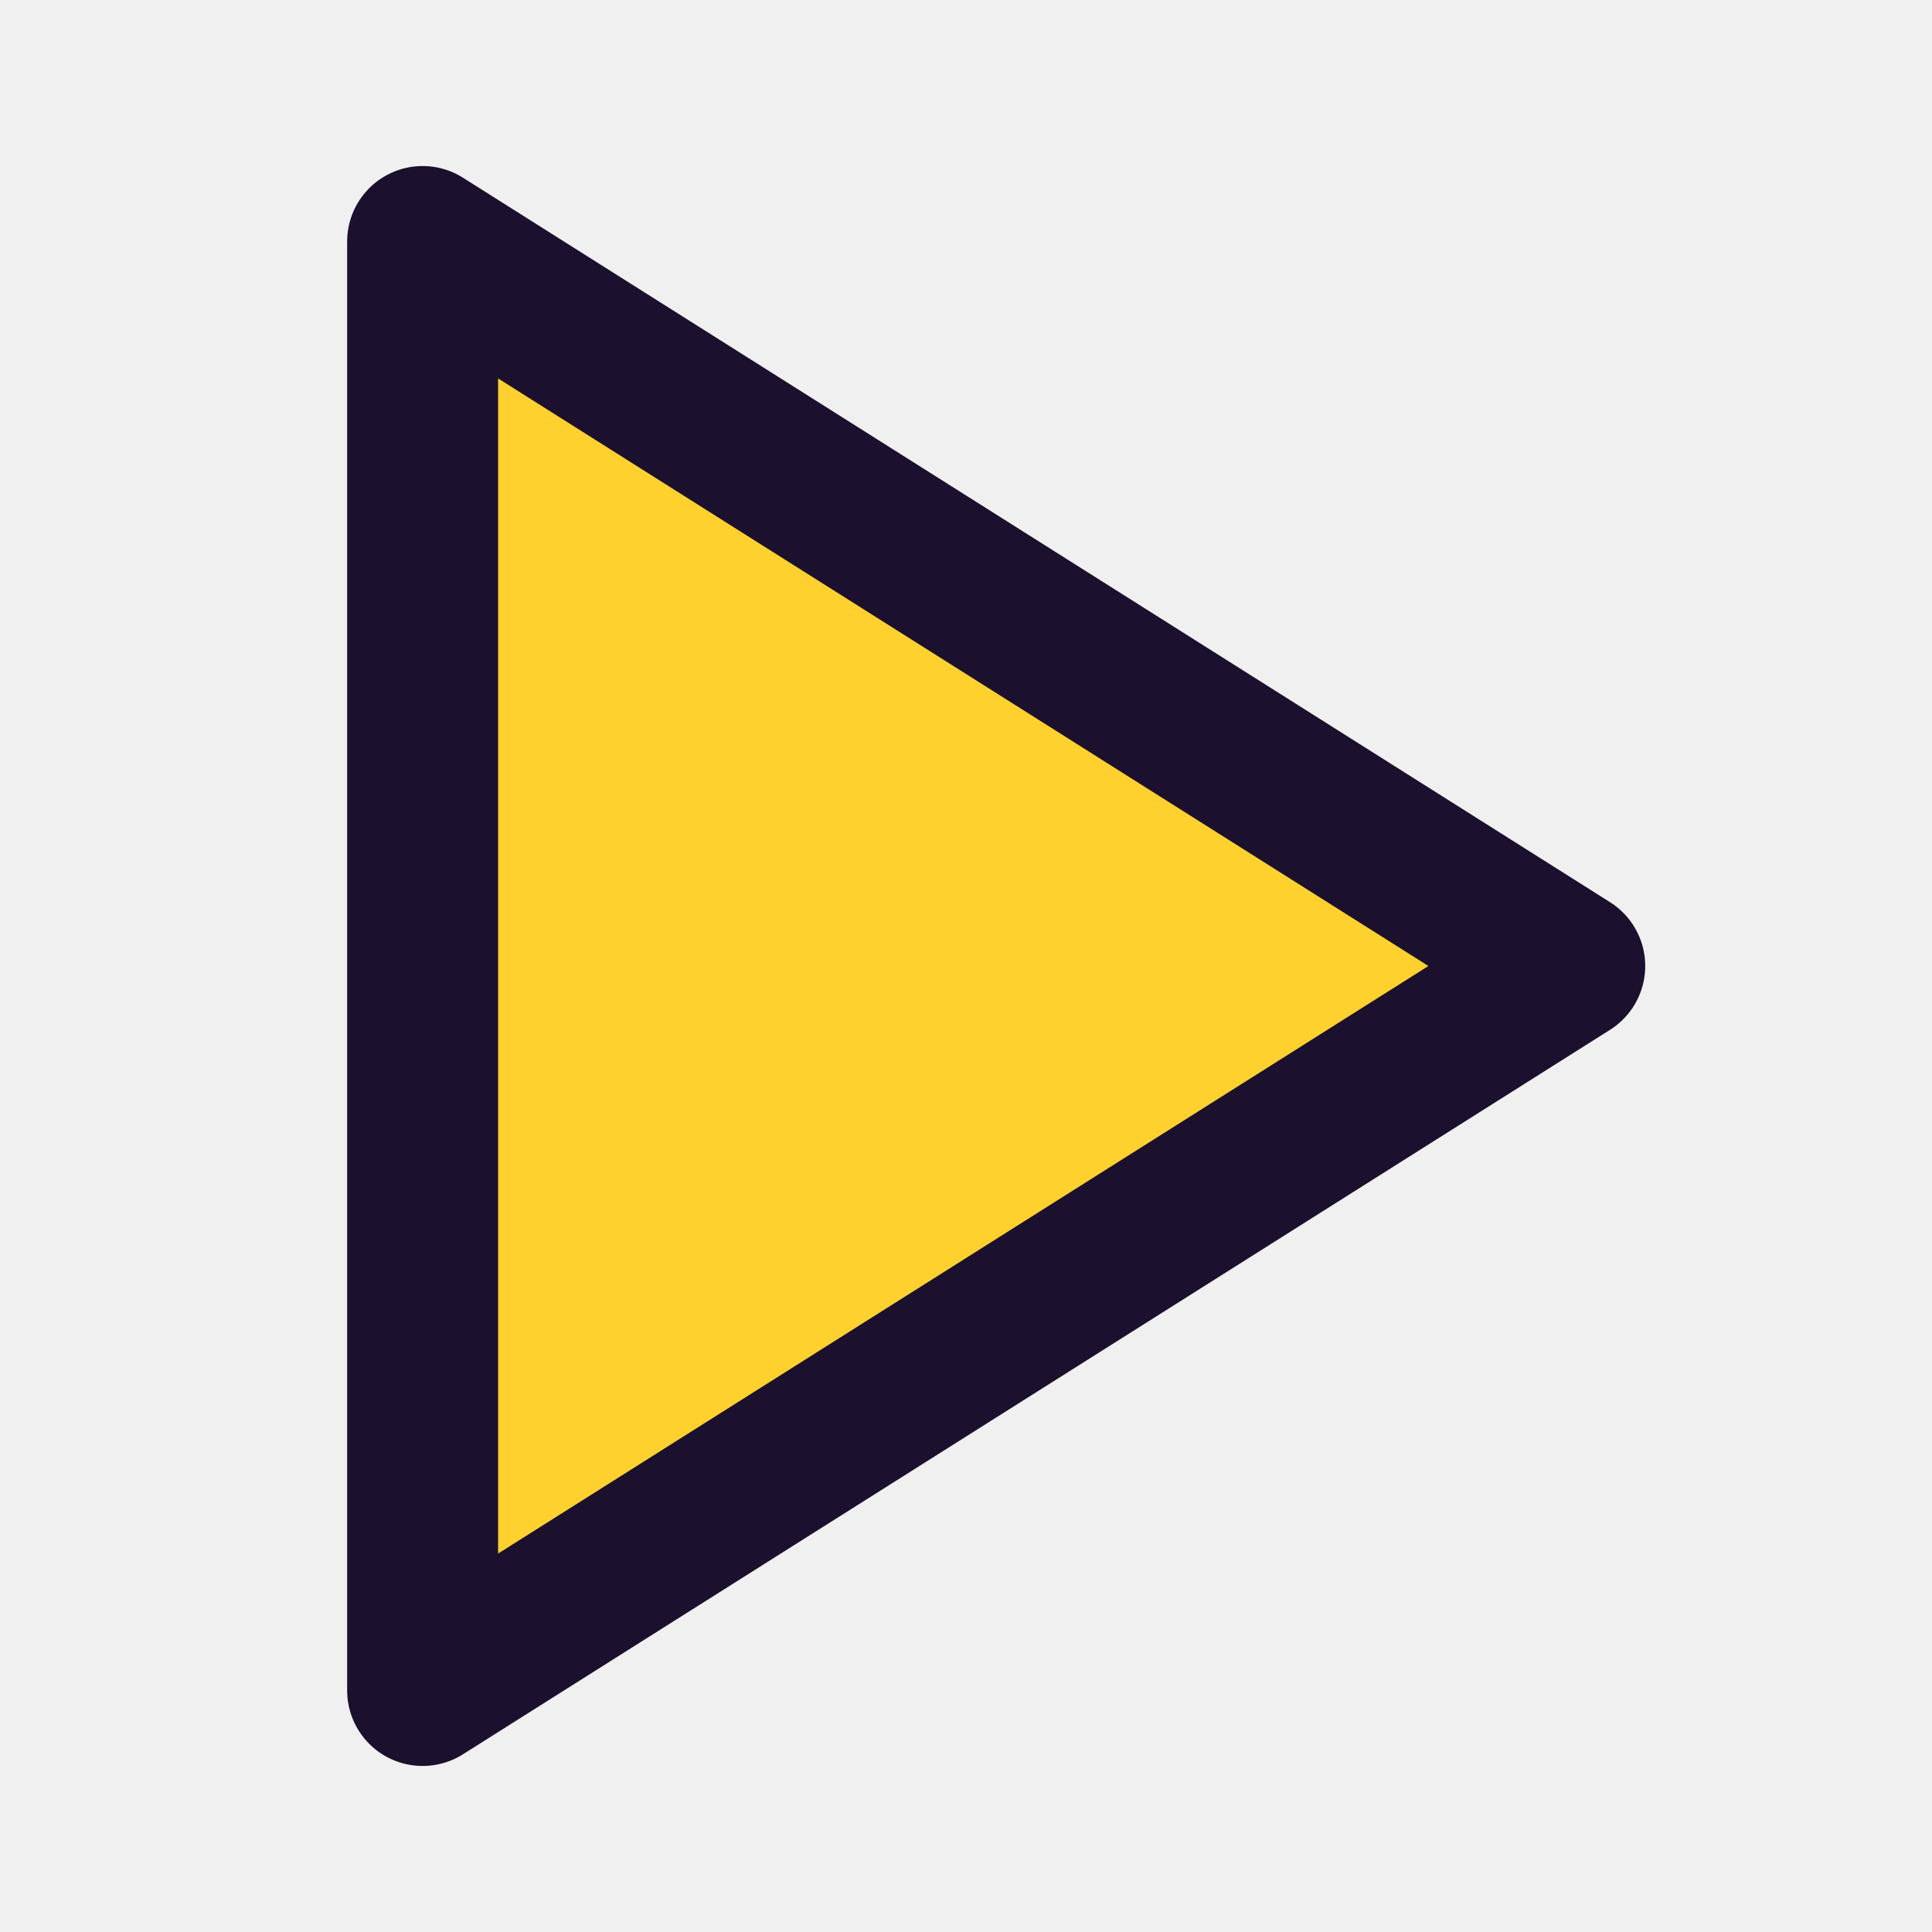
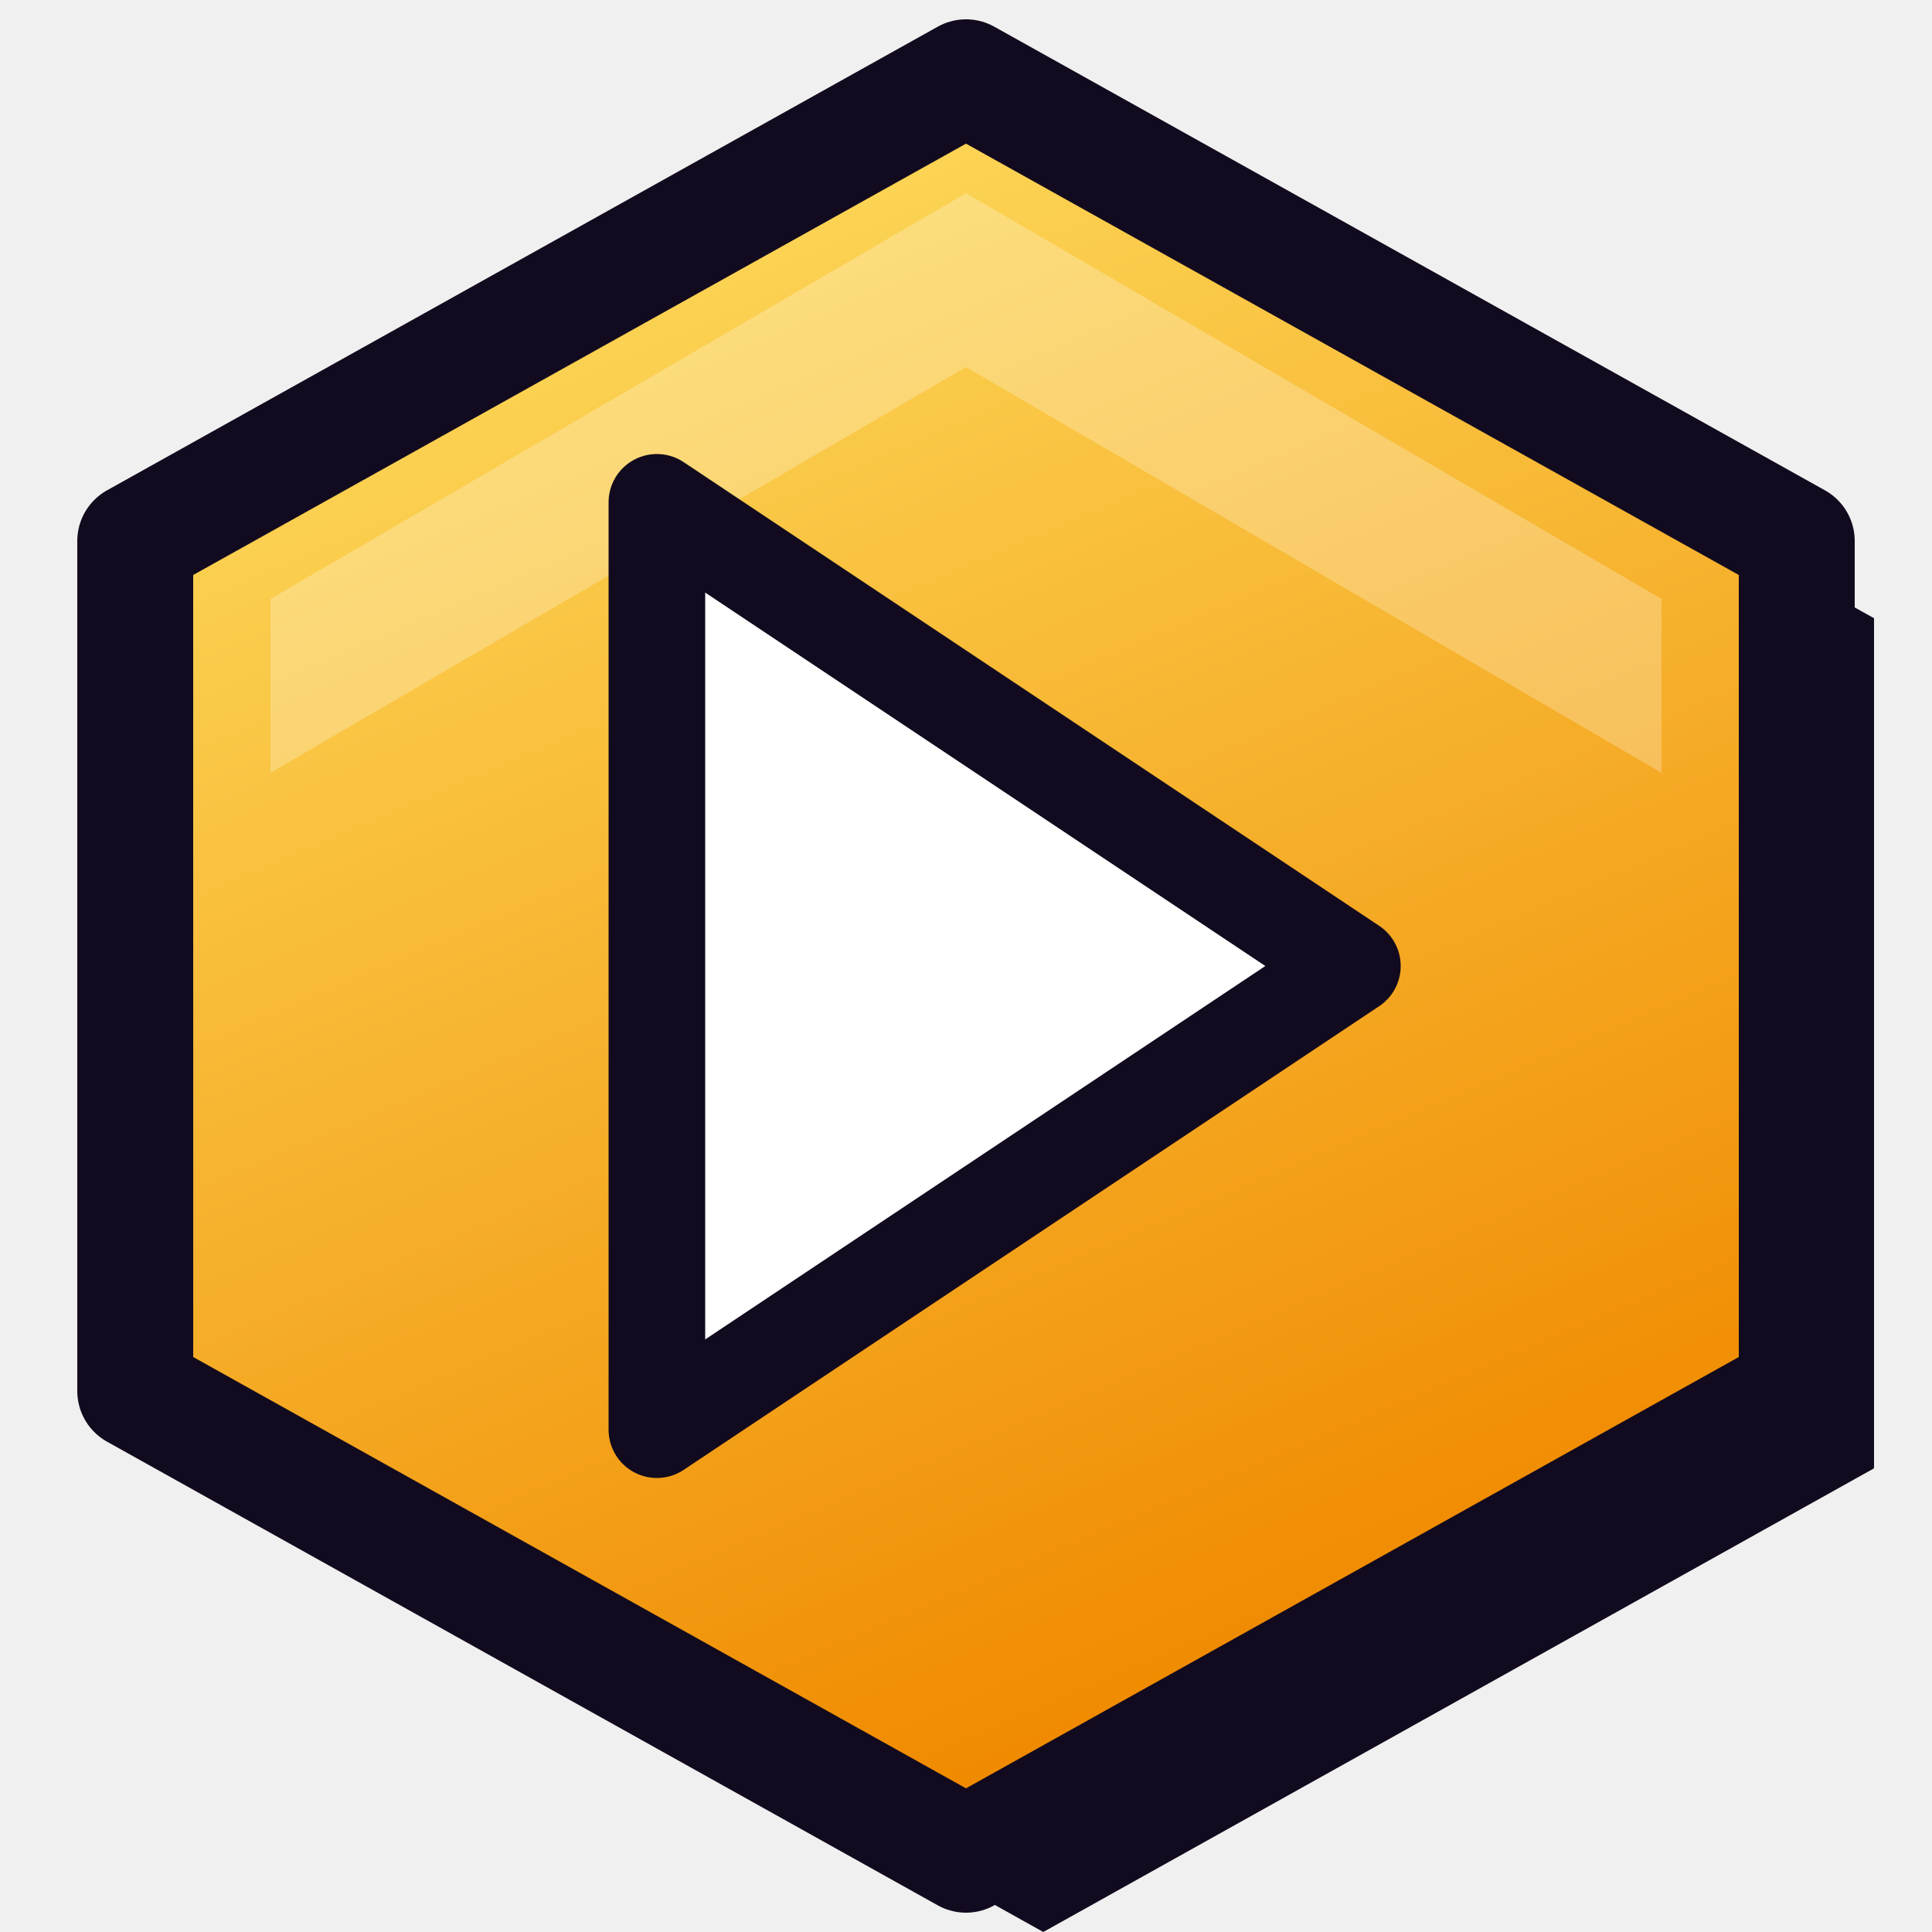
- <svg xmlns="http://www.w3.org/2000/svg" width="64" height="64" viewBox="0 0 64 64">
-   <path d="M14 8 L52 32 L14 56 Z" fill="#FFD12E" stroke="#1B102D" stroke-width="5" stroke-linejoin="round" stroke-linecap="round" />
+ <svg xmlns="http://www.w3.org/2000/svg" width="64" height="64" viewBox="0 0 100 100">
+   <defs>
+     <linearGradient id="g" x1="0" y1="0" x2="0.4" y2="1">
+       <stop offset="0" stop-color="#ffe76a" />
+       <stop offset="1" stop-color="#f08a00" />
+     </linearGradient>
+   </defs>
+   <path d="M50 4 L93 28 L93 72 L50 96 L7 72 L7 28 Z" fill="#120a1e" transform="translate(4 4)" />
+   <path d="M50 4 L93 28 L93 72 L50 96 L7 72 L7 28 Z" fill="url(#g)" stroke="#120a1e" stroke-width="6" stroke-linejoin="round" />
+   <path d="M50 10 L86 31 L86 40 L50 19 L14 40 L14 31 Z" fill="#fff" opacity="0.25" />
+   <g transform="translate(18 18) scale(1)">
+     <path d="M16 8 L52 32 L16 56 Z" fill="#fff" stroke="#120a1e" stroke-width="5" stroke-linejoin="round" stroke-linecap="round" />
+   </g>
</svg>
